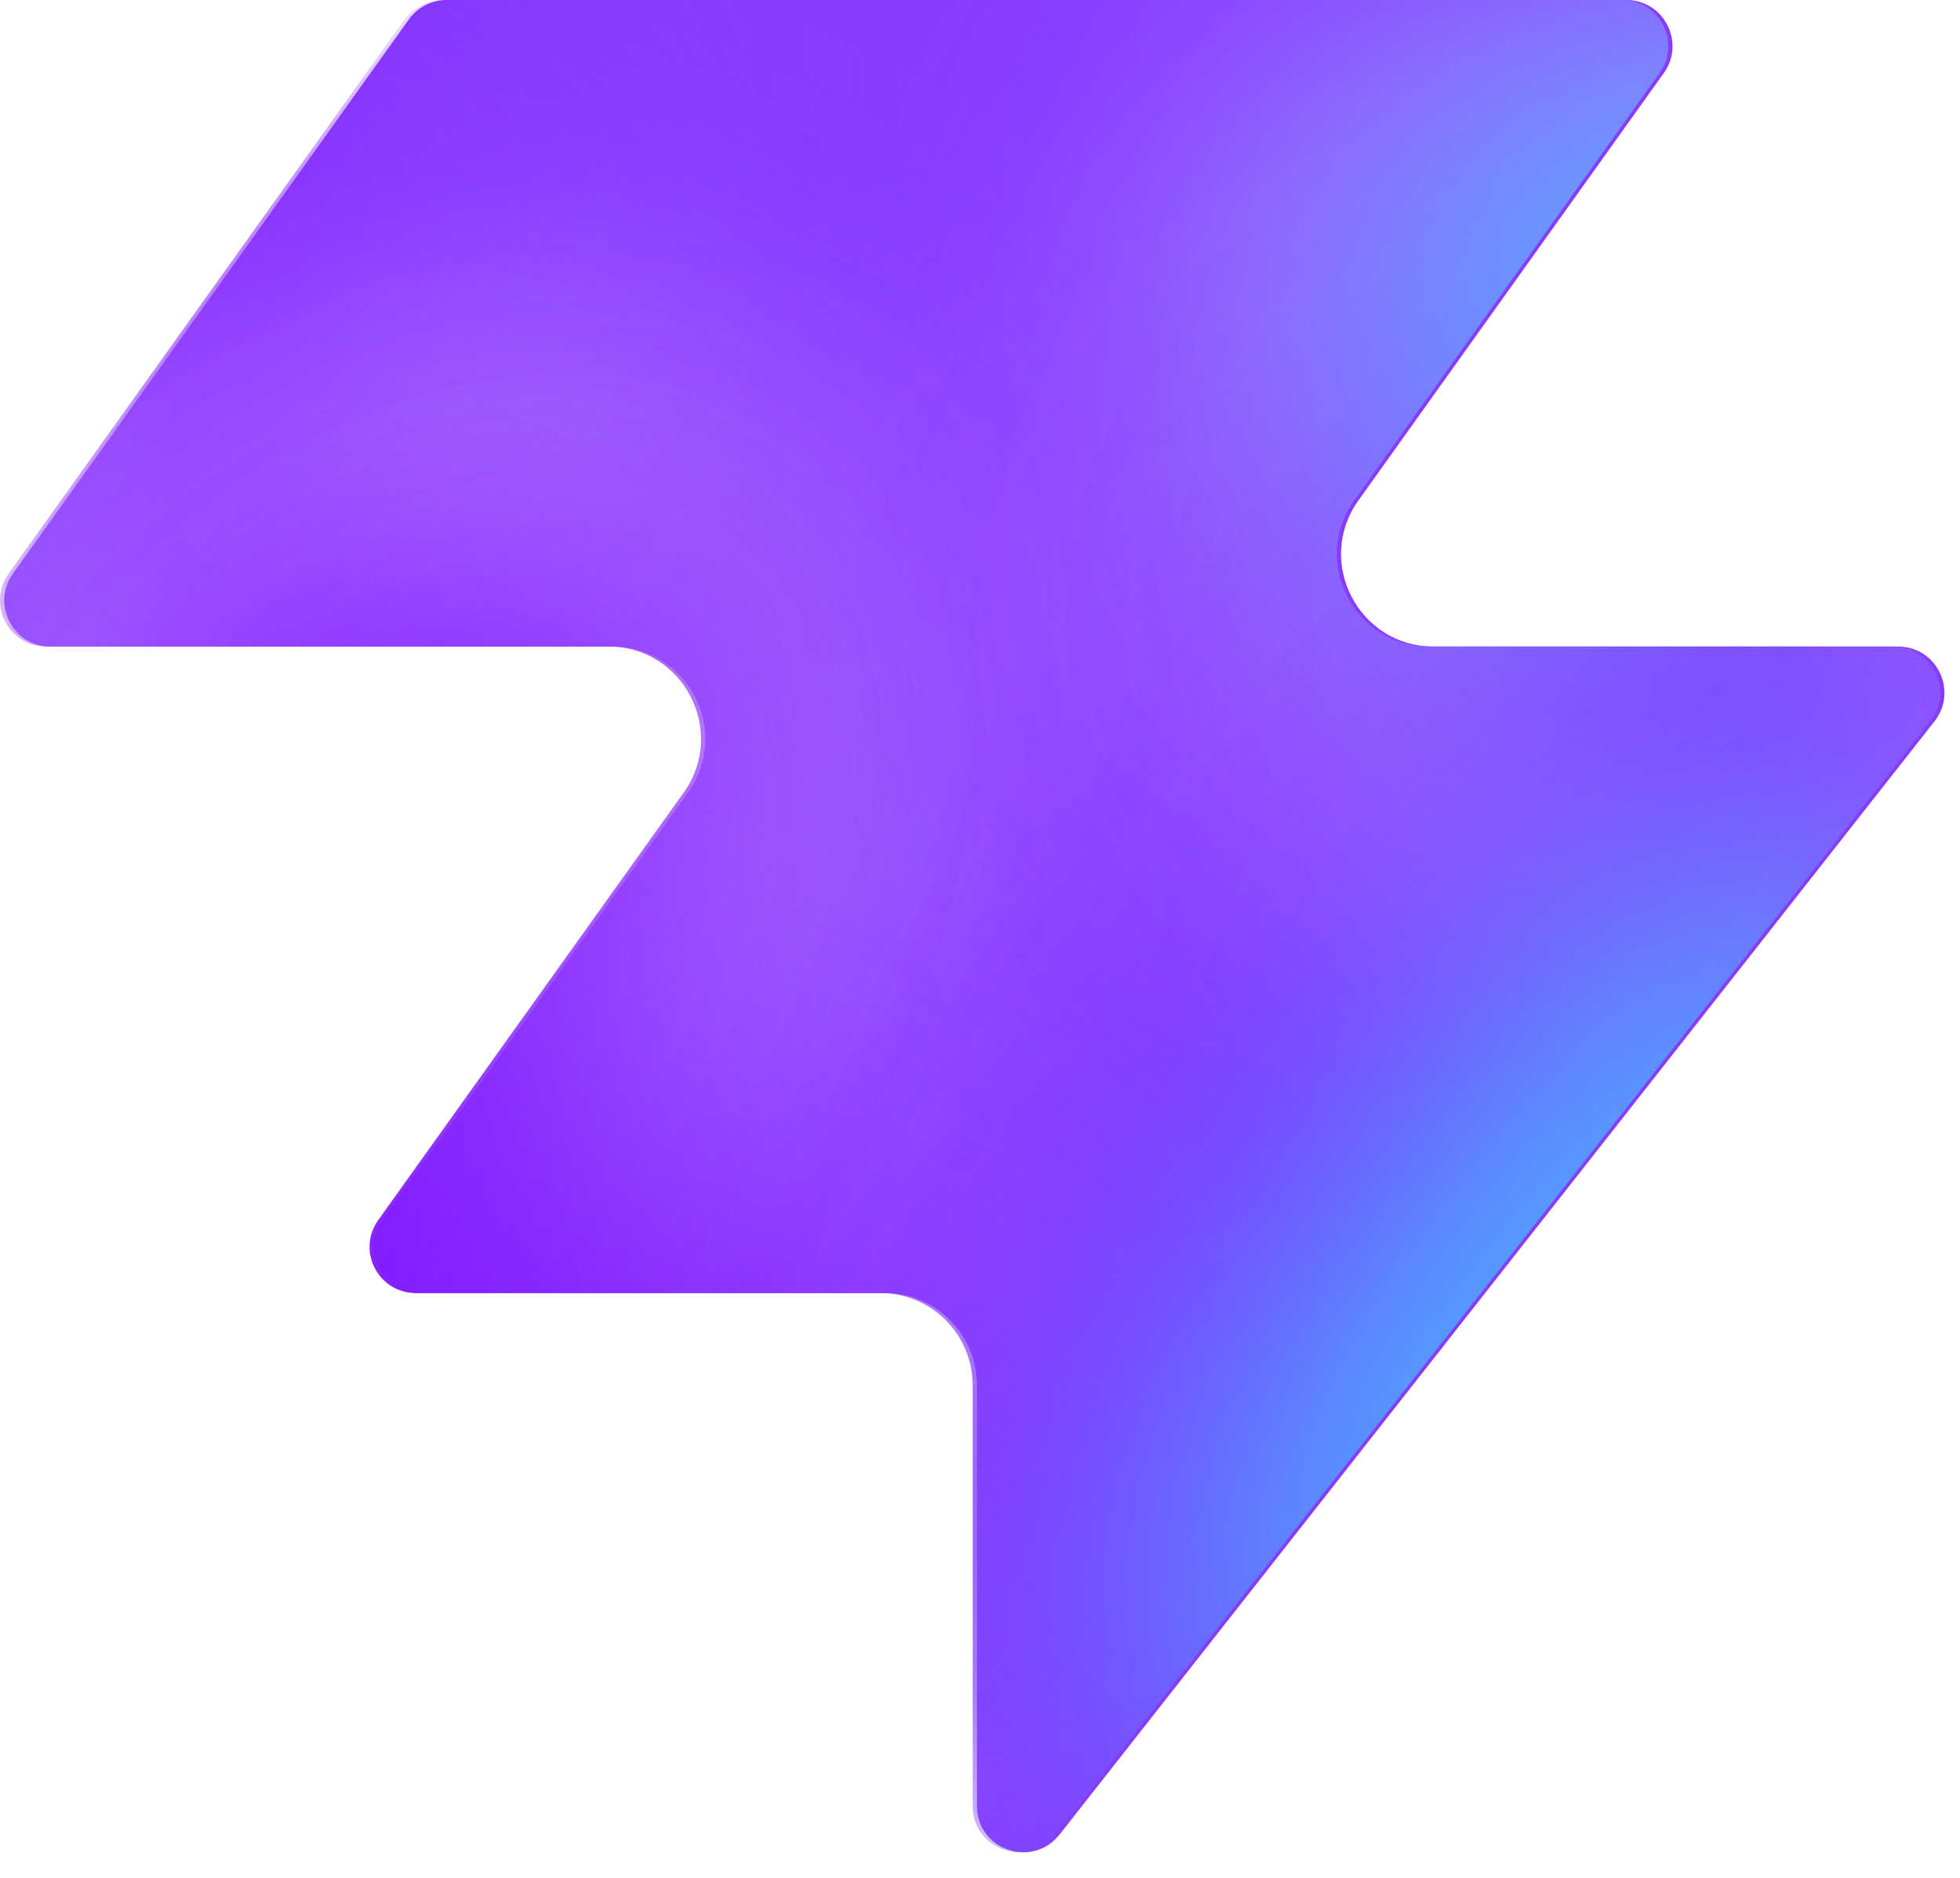
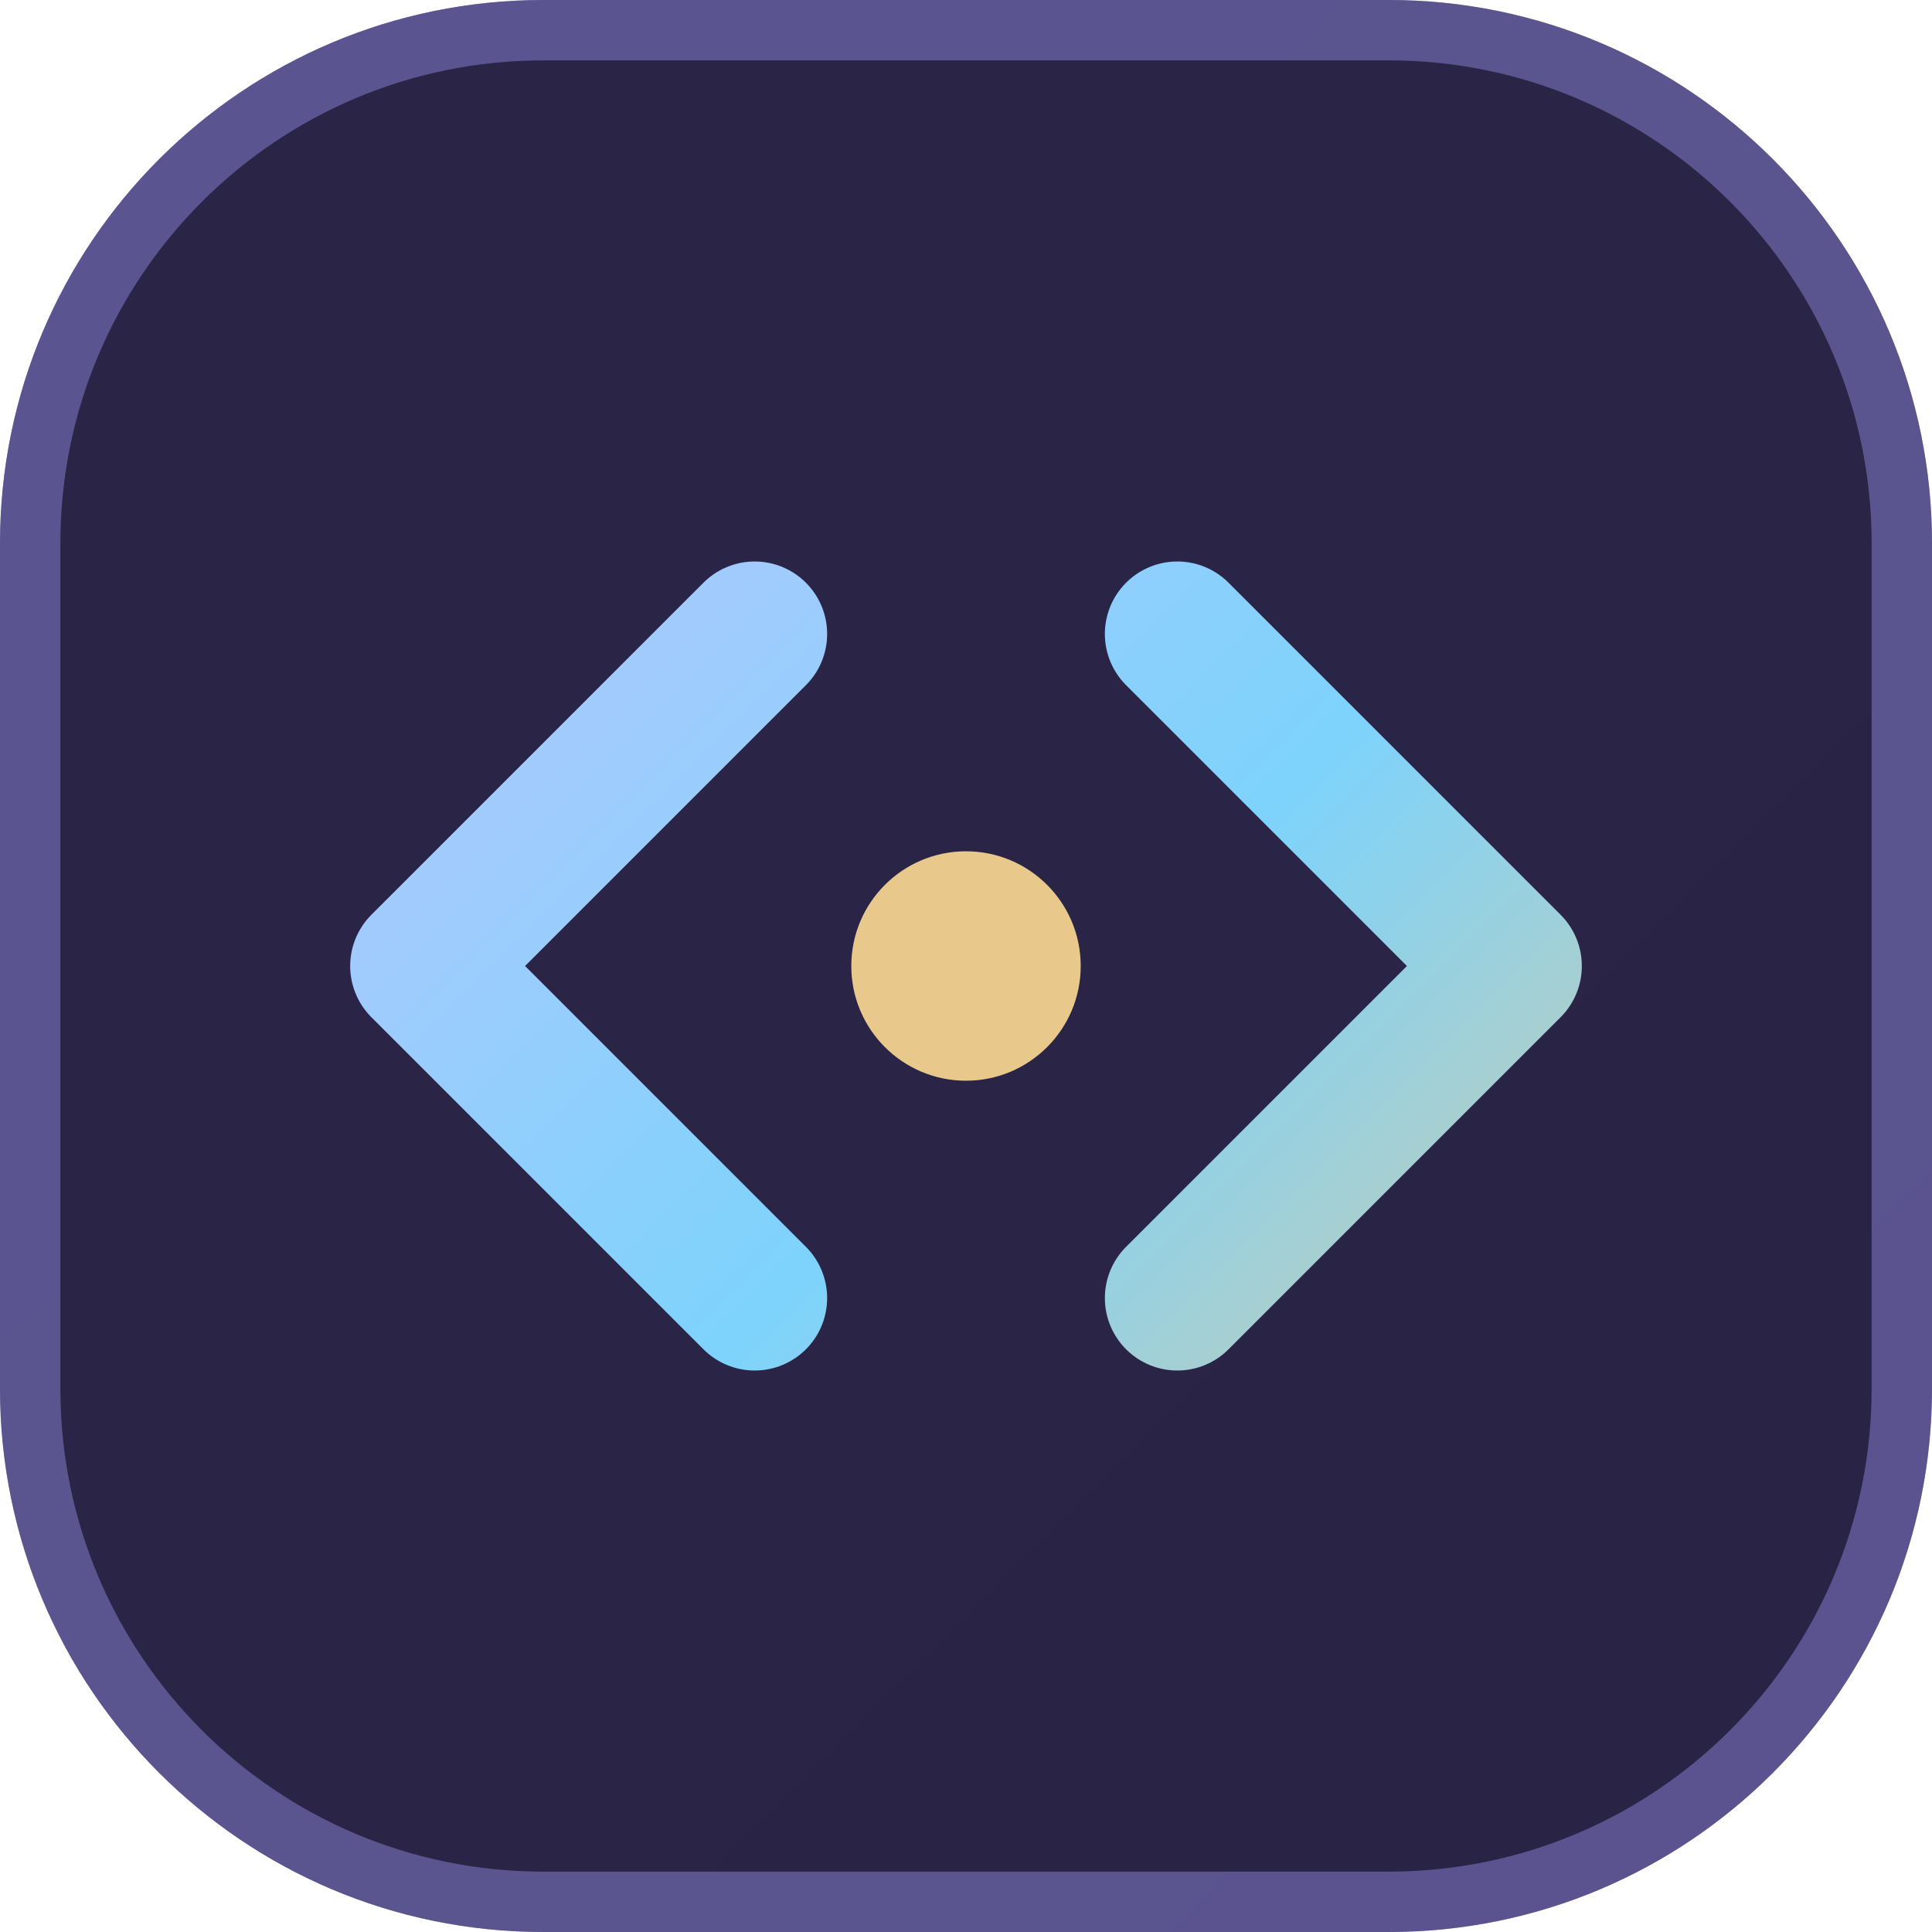
- <svg xmlns="http://www.w3.org/2000/svg" width="48" height="46" fill="none" viewBox="0 0 48 46">
-   <path fill="#863bff" d="M25.946 44.938c-.664.845-2.021.375-2.021-.698V33.937a2.26 2.26 0 0 0-2.262-2.262H10.287c-.92 0-1.456-1.04-.92-1.788l7.48-10.471c1.07-1.497 0-3.578-1.842-3.578H1.237c-.92 0-1.456-1.04-.92-1.788L10.013.474c.214-.297.556-.474.92-.474h28.894c.92 0 1.456 1.04.92 1.788l-7.48 10.471c-1.07 1.498 0 3.579 1.842 3.579h11.377c.943 0 1.473 1.088.89 1.83L25.947 44.94z" style="fill:#863bff;fill:color(display-p3 .525 .23 1);fill-opacity:1" />
-   <mask id="a" width="48" height="46" x="0" y="0" maskUnits="userSpaceOnUse" style="mask-type:alpha">
-     <path fill="#000" d="M25.842 44.938c-.664.844-2.021.375-2.021-.698V33.937a2.26 2.26 0 0 0-2.262-2.262H10.183c-.92 0-1.456-1.04-.92-1.788l7.48-10.471c1.07-1.498 0-3.579-1.842-3.579H1.133c-.92 0-1.456-1.04-.92-1.787L9.91.473c.214-.297.556-.474.92-.474h28.894c.92 0 1.456 1.04.92 1.788l-7.48 10.471c-1.07 1.498 0 3.578 1.842 3.578h11.377c.943 0 1.473 1.088.89 1.832L25.843 44.94z" style="fill:#000;fill-opacity:1" />
-   </mask>
-   <g mask="url(#a)">
-     <g filter="url(#b)">
-       <ellipse cx="5.508" cy="14.704" fill="#ede6ff" rx="5.508" ry="14.704" style="fill:#ede6ff;fill:color(display-p3 .927 .903 1);fill-opacity:1" transform="matrix(.00324 1 1 -.00324 -4.47 31.516)" />
-     </g>
-     <g filter="url(#c)">
-       <ellipse cx="10.399" cy="29.851" fill="#ede6ff" rx="10.399" ry="29.851" style="fill:#ede6ff;fill:color(display-p3 .927 .903 1);fill-opacity:1" transform="matrix(.00324 1 1 -.00324 -39.328 7.883)" />
-     </g>
-     <g filter="url(#d)">
-       <ellipse cx="5.508" cy="30.487" fill="#7e14ff" rx="5.508" ry="30.487" style="fill:#7e14ff;fill:color(display-p3 .492 .077 1);fill-opacity:1" transform="rotate(89.814 -25.913 -14.639)scale(1 -1)" />
-     </g>
-     <g filter="url(#e)">
-       <ellipse cx="5.508" cy="30.599" fill="#7e14ff" rx="5.508" ry="30.599" style="fill:#7e14ff;fill:color(display-p3 .492 .077 1);fill-opacity:1" transform="rotate(89.814 -32.644 -3.334)scale(1 -1)" />
-     </g>
-     <g filter="url(#f)">
-       <ellipse cx="5.508" cy="30.599" fill="#7e14ff" rx="5.508" ry="30.599" style="fill:#7e14ff;fill:color(display-p3 .492 .077 1);fill-opacity:1" transform="matrix(.00324 1 1 -.00324 -34.34 30.47)" />
-     </g>
-     <g filter="url(#g)">
-       <ellipse cx="14.072" cy="22.078" fill="#ede6ff" rx="14.072" ry="22.078" style="fill:#ede6ff;fill:color(display-p3 .927 .903 1);fill-opacity:1" transform="rotate(93.35 24.506 48.493)scale(-1 1)" />
-     </g>
-     <g filter="url(#h)">
-       <ellipse cx="3.47" cy="21.501" fill="#7e14ff" rx="3.47" ry="21.501" style="fill:#7e14ff;fill:color(display-p3 .492 .077 1);fill-opacity:1" transform="rotate(89.009 28.708 47.59)scale(-1 1)" />
-     </g>
-     <g filter="url(#i)">
-       <ellipse cx="3.47" cy="21.501" fill="#7e14ff" rx="3.47" ry="21.501" style="fill:#7e14ff;fill:color(display-p3 .492 .077 1);fill-opacity:1" transform="rotate(89.009 28.708 47.59)scale(-1 1)" />
-     </g>
-     <g filter="url(#j)">
-       <ellipse cx=".387" cy="8.972" fill="#7e14ff" rx="4.407" ry="29.108" style="fill:#7e14ff;fill:color(display-p3 .492 .077 1);fill-opacity:1" transform="rotate(39.51 .387 8.972)" />
-     </g>
-     <g filter="url(#k)">
-       <ellipse cx="47.523" cy="-6.092" fill="#7e14ff" rx="4.407" ry="29.108" style="fill:#7e14ff;fill:color(display-p3 .492 .077 1);fill-opacity:1" transform="rotate(37.892 47.523 -6.092)" />
-     </g>
-     <g filter="url(#l)">
-       <ellipse cx="41.412" cy="6.333" fill="#47bfff" rx="5.971" ry="9.665" style="fill:#47bfff;fill:color(display-p3 .28 .748 1);fill-opacity:1" transform="rotate(37.892 41.412 6.333)" />
-     </g>
-     <g filter="url(#m)">
-       <ellipse cx="-1.879" cy="38.332" fill="#7e14ff" rx="4.407" ry="29.108" style="fill:#7e14ff;fill:color(display-p3 .492 .077 1);fill-opacity:1" transform="rotate(37.892 -1.88 38.332)" />
-     </g>
-     <g filter="url(#n)">
-       <ellipse cx="-1.879" cy="38.332" fill="#7e14ff" rx="4.407" ry="29.108" style="fill:#7e14ff;fill:color(display-p3 .492 .077 1);fill-opacity:1" transform="rotate(37.892 -1.88 38.332)" />
-     </g>
-     <g filter="url(#o)">
-       <ellipse cx="35.651" cy="29.907" fill="#7e14ff" rx="4.407" ry="29.108" style="fill:#7e14ff;fill:color(display-p3 .492 .077 1);fill-opacity:1" transform="rotate(37.892 35.651 29.907)" />
-     </g>
-     <g filter="url(#p)">
-       <ellipse cx="38.418" cy="32.4" fill="#47bfff" rx="5.971" ry="15.297" style="fill:#47bfff;fill:color(display-p3 .28 .748 1);fill-opacity:1" transform="rotate(37.892 38.418 32.4)" />
-     </g>
-   </g>
+ <svg xmlns="http://www.w3.org/2000/svg" width="32" height="32" viewBox="0 0 32 32">
  <defs>
-     <filter id="b" width="60.045" height="41.654" x="-19.77" y="16.149" color-interpolation-filters="sRGB" filterUnits="userSpaceOnUse">
-       <feFlood flood-opacity="0" result="BackgroundImageFix" />
-       <feBlend in="SourceGraphic" in2="BackgroundImageFix" result="shape" />
-       <feGaussianBlur result="effect1_foregroundBlur_2002_17158" stdDeviation="7.659" />
-     </filter>
-     <filter id="c" width="90.34" height="51.437" x="-54.613" y="-7.533" color-interpolation-filters="sRGB" filterUnits="userSpaceOnUse">
-       <feFlood flood-opacity="0" result="BackgroundImageFix" />
-       <feBlend in="SourceGraphic" in2="BackgroundImageFix" result="shape" />
-       <feGaussianBlur result="effect1_foregroundBlur_2002_17158" stdDeviation="7.659" />
-     </filter>
-     <filter id="d" width="79.355" height="29.4" x="-49.64" y="2.03" color-interpolation-filters="sRGB" filterUnits="userSpaceOnUse">
-       <feFlood flood-opacity="0" result="BackgroundImageFix" />
-       <feBlend in="SourceGraphic" in2="BackgroundImageFix" result="shape" />
-       <feGaussianBlur result="effect1_foregroundBlur_2002_17158" stdDeviation="4.596" />
-     </filter>
-     <filter id="e" width="79.579" height="29.4" x="-45.045" y="20.029" color-interpolation-filters="sRGB" filterUnits="userSpaceOnUse">
-       <feFlood flood-opacity="0" result="BackgroundImageFix" />
-       <feBlend in="SourceGraphic" in2="BackgroundImageFix" result="shape" />
-       <feGaussianBlur result="effect1_foregroundBlur_2002_17158" stdDeviation="4.596" />
-     </filter>
-     <filter id="f" width="79.579" height="29.4" x="-43.513" y="21.178" color-interpolation-filters="sRGB" filterUnits="userSpaceOnUse">
-       <feFlood flood-opacity="0" result="BackgroundImageFix" />
-       <feBlend in="SourceGraphic" in2="BackgroundImageFix" result="shape" />
-       <feGaussianBlur result="effect1_foregroundBlur_2002_17158" stdDeviation="4.596" />
-     </filter>
-     <filter id="g" width="74.749" height="58.852" x="15.756" y="-17.901" color-interpolation-filters="sRGB" filterUnits="userSpaceOnUse">
-       <feFlood flood-opacity="0" result="BackgroundImageFix" />
-       <feBlend in="SourceGraphic" in2="BackgroundImageFix" result="shape" />
-       <feGaussianBlur result="effect1_foregroundBlur_2002_17158" stdDeviation="7.659" />
-     </filter>
-     <filter id="h" width="61.377" height="25.362" x="23.548" y="2.284" color-interpolation-filters="sRGB" filterUnits="userSpaceOnUse">
-       <feFlood flood-opacity="0" result="BackgroundImageFix" />
-       <feBlend in="SourceGraphic" in2="BackgroundImageFix" result="shape" />
-       <feGaussianBlur result="effect1_foregroundBlur_2002_17158" stdDeviation="4.596" />
-     </filter>
-     <filter id="i" width="61.377" height="25.362" x="23.548" y="2.284" color-interpolation-filters="sRGB" filterUnits="userSpaceOnUse">
-       <feFlood flood-opacity="0" result="BackgroundImageFix" />
-       <feBlend in="SourceGraphic" in2="BackgroundImageFix" result="shape" />
-       <feGaussianBlur result="effect1_foregroundBlur_2002_17158" stdDeviation="4.596" />
-     </filter>
-     <filter id="j" width="56.045" height="63.649" x="-27.636" y="-22.853" color-interpolation-filters="sRGB" filterUnits="userSpaceOnUse">
-       <feFlood flood-opacity="0" result="BackgroundImageFix" />
-       <feBlend in="SourceGraphic" in2="BackgroundImageFix" result="shape" />
-       <feGaussianBlur result="effect1_foregroundBlur_2002_17158" stdDeviation="4.596" />
-     </filter>
-     <filter id="k" width="54.814" height="64.646" x="20.116" y="-38.415" color-interpolation-filters="sRGB" filterUnits="userSpaceOnUse">
-       <feFlood flood-opacity="0" result="BackgroundImageFix" />
-       <feBlend in="SourceGraphic" in2="BackgroundImageFix" result="shape" />
-       <feGaussianBlur result="effect1_foregroundBlur_2002_17158" stdDeviation="4.596" />
-     </filter>
-     <filter id="l" width="33.541" height="35.313" x="24.641" y="-11.323" color-interpolation-filters="sRGB" filterUnits="userSpaceOnUse">
-       <feFlood flood-opacity="0" result="BackgroundImageFix" />
-       <feBlend in="SourceGraphic" in2="BackgroundImageFix" result="shape" />
-       <feGaussianBlur result="effect1_foregroundBlur_2002_17158" stdDeviation="4.596" />
-     </filter>
-     <filter id="m" width="54.814" height="64.646" x="-29.286" y="6.009" color-interpolation-filters="sRGB" filterUnits="userSpaceOnUse">
-       <feFlood flood-opacity="0" result="BackgroundImageFix" />
-       <feBlend in="SourceGraphic" in2="BackgroundImageFix" result="shape" />
-       <feGaussianBlur result="effect1_foregroundBlur_2002_17158" stdDeviation="4.596" />
-     </filter>
-     <filter id="n" width="54.814" height="64.646" x="-29.286" y="6.009" color-interpolation-filters="sRGB" filterUnits="userSpaceOnUse">
-       <feFlood flood-opacity="0" result="BackgroundImageFix" />
-       <feBlend in="SourceGraphic" in2="BackgroundImageFix" result="shape" />
-       <feGaussianBlur result="effect1_foregroundBlur_2002_17158" stdDeviation="4.596" />
-     </filter>
-     <filter id="o" width="54.814" height="64.646" x="8.244" y="-2.416" color-interpolation-filters="sRGB" filterUnits="userSpaceOnUse">
-       <feFlood flood-opacity="0" result="BackgroundImageFix" />
-       <feBlend in="SourceGraphic" in2="BackgroundImageFix" result="shape" />
-       <feGaussianBlur result="effect1_foregroundBlur_2002_17158" stdDeviation="4.596" />
-     </filter>
-     <filter id="p" width="39.409" height="43.623" x="18.713" y="10.588" color-interpolation-filters="sRGB" filterUnits="userSpaceOnUse">
-       <feFlood flood-opacity="0" result="BackgroundImageFix" />
-       <feBlend in="SourceGraphic" in2="BackgroundImageFix" result="shape" />
-       <feGaussianBlur result="effect1_foregroundBlur_2002_17158" stdDeviation="4.596" />
-     </filter>
+     <linearGradient id="bg" x1="0" y1="0" x2="32" y2="32">
+       <stop stop-color="#2a2447" />
+       <stop offset="1" stop-color="#121019" />
+     </linearGradient>
+     <linearGradient id="g" x1="4" y1="4" x2="28" y2="28" gradientUnits="userSpaceOnUse">
+       <stop stop-color="#c9c3ff" />
+       <stop offset=".55" stop-color="#7dd3fc" />
+       <stop offset="1" stop-color="#e9c98b" />
+     </linearGradient>
  </defs>
+   <rect width="32" height="32" rx="9" fill="url(#bg)" />
+   <rect x=".5" y=".5" width="31" height="31" rx="8.5" fill="none" stroke="#a29bfe" stroke-opacity=".4" />
+   <path d="m12.5 10.5-5.5 5.5 5.5 5.5M19.5 10.5l5.5 5.5-5.5 5.5" stroke="url(#g)" stroke-width="2.4" fill="none" stroke-linecap="round" stroke-linejoin="round" />
+   <circle cx="16" cy="16" r="1.9" fill="#e9c98b" />
</svg>
